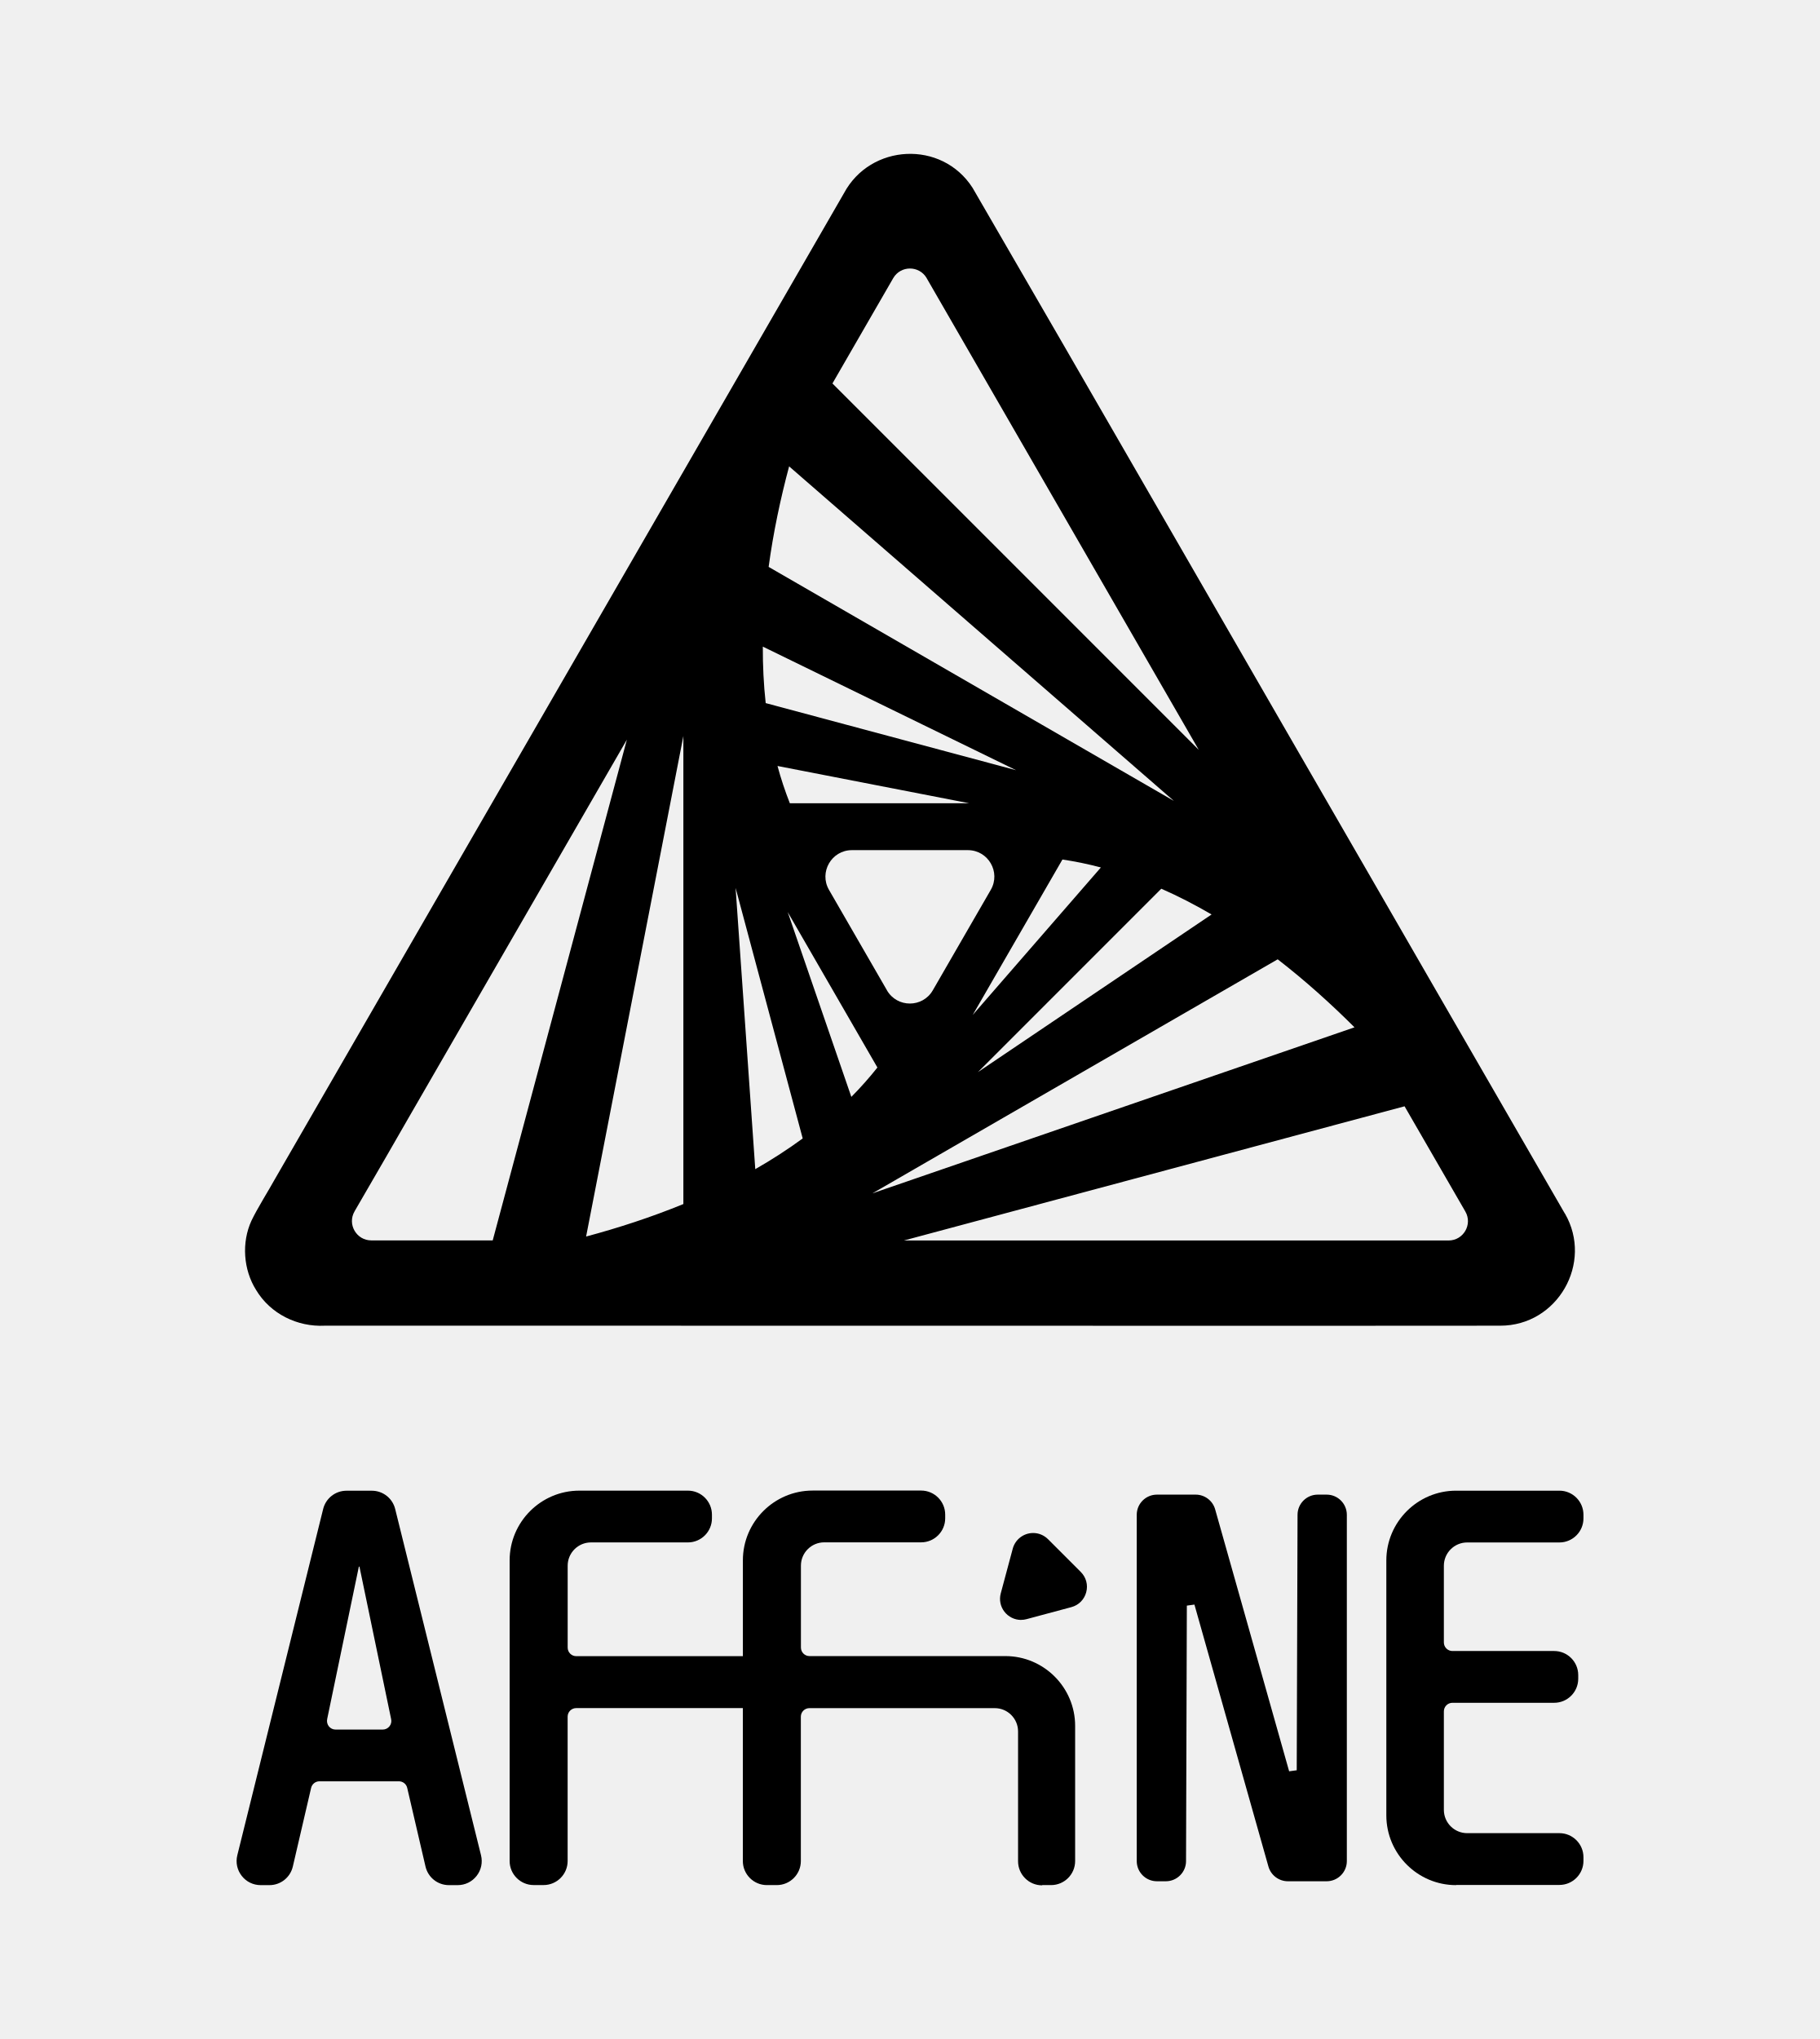
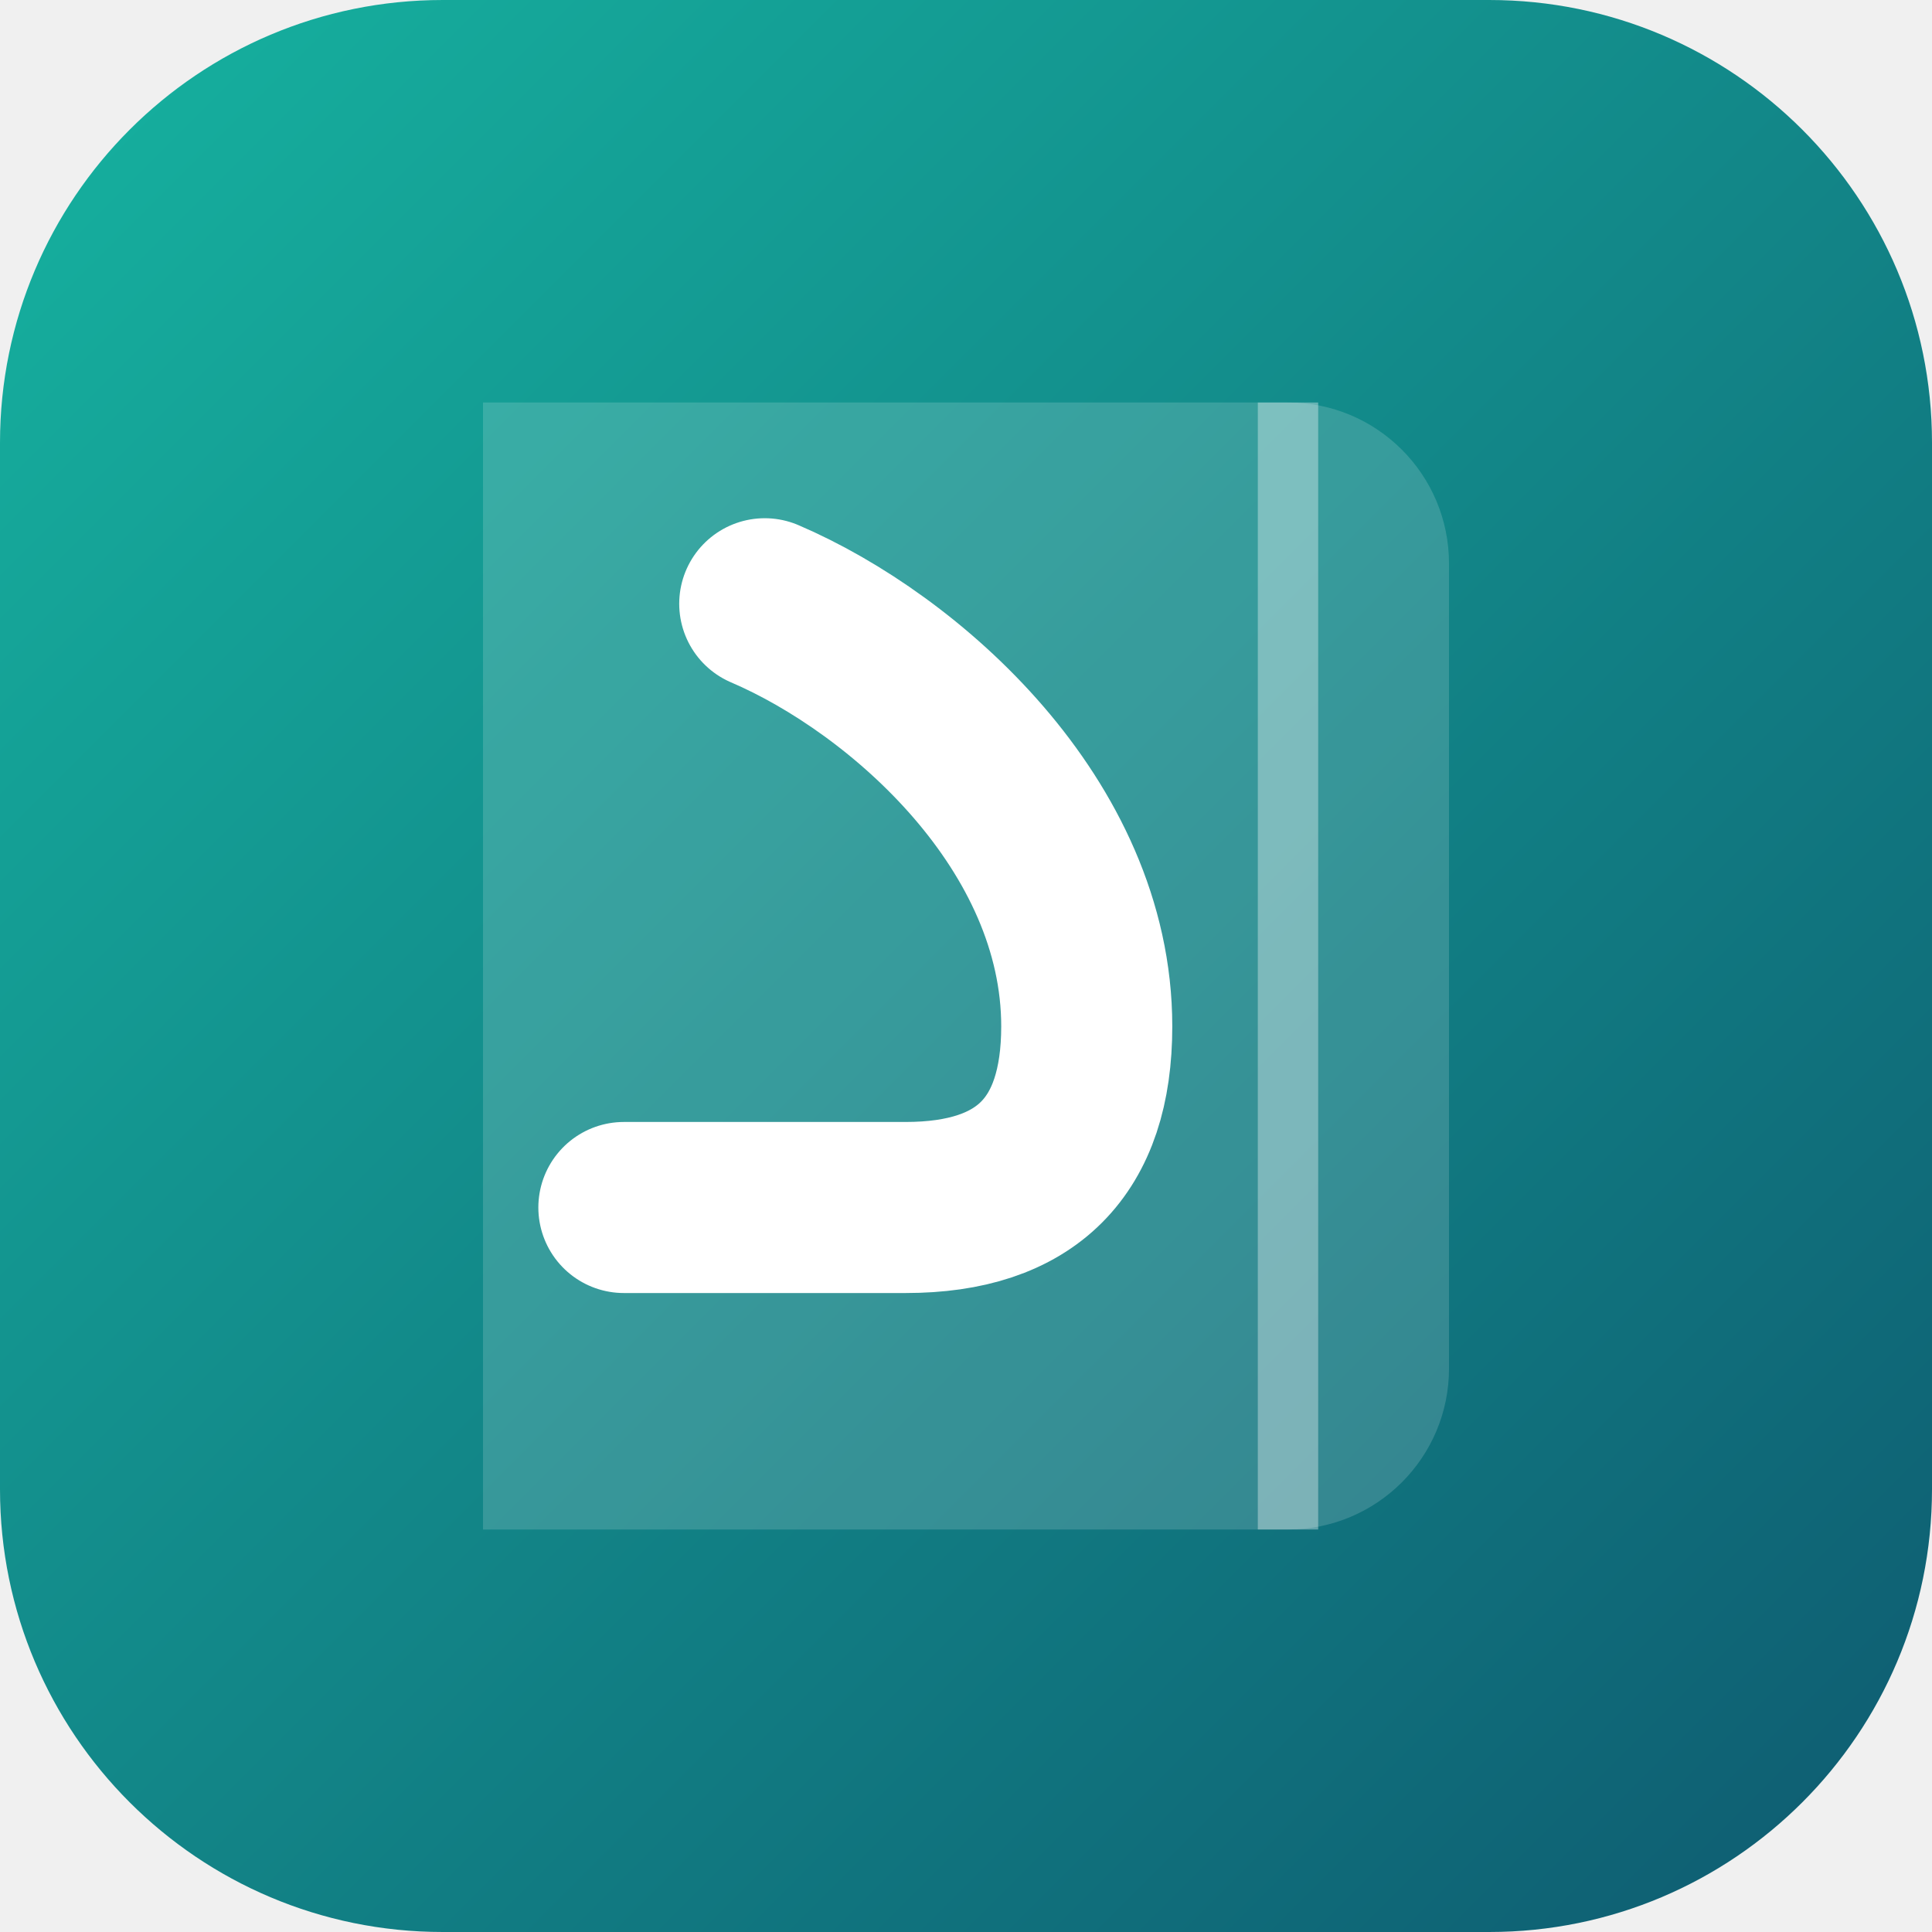
- <svg xmlns="http://www.w3.org/2000/svg" id="Layer_2" viewBox="0 0 470 526.48">
-   <g id="_6_export">
-     <rect id="box_geometric" fill="none" width="470" height="526.48" />
-     <path id="logo-black" d="m404.14,313.34c-5.95-10.33-15.86-27.48-25.65-44.42-2.97-5.14-5.92-10.25-8.75-15.15-5.82-10.08-11.12-19.27-14.9-25.83-26.23-45.33-77.87-135.08-103.67-179.46-7.95-12.37-26.37-11.39-33.21,1.42-7.76,13.45-16.3,28.24-25.32,43.87-2.86,4.96-5.78,10.01-8.73,15.12-37.58,65.08-81.56,141.26-112.89,195.52-1.6,2.9-4.58,7.63-6.07,10.76-2.61,5.65-2.1,12.69,1.19,17.91,3.71,6.18,10.65,9.57,17.74,9.22,8.53,0,26.62-.01,50.01,0,5.55,0,11.4,0,17.49,0,81.33,0,205.57.05,236.06,0,14.81.03,24.1-16.21,16.72-28.97Zm-175.07-57.64l-14.97-25.93c-2.63-4.56.66-10.26,5.92-10.26h29.94c5.27,0,8.56,5.7,5.92,10.26l-14.97,25.93c-2.63,4.56-9.21,4.56-11.85,0Zm-25.08-48.29c-1.24-3.16-2.31-6.37-3.19-9.63l49.53,9.63h-46.34Zm22.62,68.22c-2.11,2.66-4.36,5.19-6.74,7.59l-16.43-47.71,23.16,40.12Zm47.78-53.7c3.35.5,6.67,1.19,9.93,2.05l-33.1,38.08,23.17-40.13Zm-76.64-40.4c-.53-4.82-.76-9.69-.74-14.57l65.41,31.91-64.68-17.33Zm-7.76,47.77l17.32,64.65c-3.91,2.87-8.01,5.51-12.25,7.93l-5.08-72.58Zm109.93.17c4.44,1.95,8.77,4.19,12.99,6.65l-60.34,40.7,47.35-47.35Zm-101.41-83.09c1.2-8.86,3.05-17.59,5.29-25.96l99.37,86.38-104.65-60.42Zm-22.02,164.51c-8.27,3.39-16.75,6.15-25.12,8.39l25.12-129.23v120.84Zm153.49-63.19c7.07,5.47,13.71,11.44,19.84,17.56l-124.49,42.86,104.65-60.42Zm-90.64-175.85c18.32,31.79,44.92,77.89,70.26,121.77l-94.61-94.61c5.56-9.62,10.83-18.75,15.69-27.18,1.93-3.33,6.73-3.33,8.66,0Zm-147.77,240.92c5.21-8.99,12.37-21.32,13.96-24.16,15.08-26.12,35.39-61.29,56.37-97.63l-34.65,129.3c-12.41,0-23.11,0-31.35,0-3.85,0-6.26-4.17-4.33-7.5Zm282.54,7.53c-28.89,0-84.98,0-140.67,0l129.31-34.65c6.78,11.74,12.21,21.14,15.69,27.16,1.93,3.33-.48,7.49-4.32,7.49Z" />
-     <path d="m115.94,486.75c-2.9,0-5.39-1.98-6.05-4.81l-4.72-20.29c-.23-1.01-1.12-1.71-2.16-1.71h-20.5c-1.04,0-1.92.7-2.16,1.71l-4.72,20.29c-.66,2.83-3.15,4.81-6.05,4.81h-2.26c-1.92,0-3.71-.87-4.89-2.39-1.19-1.52-1.6-3.46-1.14-5.32l22.17-89.41c.69-2.78,3.17-4.72,6.03-4.72h6.54c2.86,0,5.34,1.94,6.03,4.72l22.17,89.41c.46,1.87.05,3.81-1.14,5.33-1.19,1.52-2.97,2.38-4.89,2.38h-2.26Zm-23.18-82.26s-.08.01-.08.02l-8.17,39.3c-.16.71,0,1.39.41,1.93.42.53,1.05.84,1.73.84h12.21c.68,0,1.31-.31,1.73-.84.42-.53.58-1.22.42-1.88l-8.17-39.32-.09-.04Z" />
-     <path d="m269.14,486.8c-3.43,0-6.21-2.79-6.21-6.21v-33.53c0-3.31-2.7-6.01-6.01-6.01h-47.88c-1.22,0-2.21.99-2.21,2.21v37.27c0,3.43-2.79,6.21-6.21,6.21h-2.56c-3.43,0-6.21-2.79-6.21-6.21v-39.49h-43.04c-1.22,0-2.21.99-2.21,2.21v37.27c0,3.43-2.79,6.21-6.21,6.21h-2.56c-3.43,0-6.21-2.79-6.21-6.21v-77.61c0-9.93,8.08-18.02,18.02-18.02h28.02c3.43,0,6.21,2.79,6.21,6.21v.95c0,3.43-2.79,6.21-6.21,6.21h-25.04c-3.31,0-6.01,2.7-6.01,6.01v21.15c0,1.22.99,2.21,2.21,2.21h43.04v-24.74c0-9.93,8.08-18.02,18.02-18.02h28.02c3.43,0,6.21,2.79,6.21,6.21v.95c0,3.43-2.79,6.21-6.21,6.21h-25.04c-3.31,0-6.01,2.7-6.01,6.01v21.15c0,1.22.99,2.21,2.21,2.21h50.59c9.93,0,18.02,8.08,18.02,18.02v34.9c0,3.43-2.79,6.21-6.21,6.21h-2.29Z" />
-     <path d="m332.61,485.75c-2.32,0-4.39-1.56-5.02-3.8l-19.11-67.64-1.96.27-.21,65.97c0,2.87-2.35,5.2-5.21,5.2h-2.31c-2.88,0-5.21-2.34-5.21-5.21v-89.41c0-2.88,2.34-5.21,5.21-5.21h10.02c2.32,0,4.39,1.56,5.02,3.8l19.11,67.64,1.96-.27.21-65.97c0-2.87,2.35-5.2,5.21-5.2h2.31c2.88,0,5.21,2.34,5.21,5.21v89.41c0,2.88-2.34,5.21-5.21,5.21h-10.02Z" />
-     <path d="m376.06,486.75c-9.93,0-18.02-8.08-18.02-18.02v-65.81c0-9.93,8.08-18.02,18.02-18.02h26.68c3.43,0,6.21,2.79,6.21,6.21v.95c0,3.43-2.79,6.21-6.21,6.21h-23.83c-3.31,0-6.01,2.7-6.01,6.01v19.81c0,1.22.99,2.21,2.21,2.21h26.28c3.43,0,6.21,2.79,6.21,6.21v.95c0,3.43-2.79,6.21-6.21,6.21h-26.28c-1.22,0-2.21.99-2.21,2.21v25.44c0,3.31,2.7,6.01,6.01,6.01h23.83c3.43,0,6.21,2.79,6.21,6.21v.95c0,3.43-2.79,6.21-6.21,6.21h-26.68Z" />
-     <path d="m263.69,418.27c-1.67,0-3.28-.8-4.3-2.14-1.03-1.35-1.37-3.06-.93-4.71l3.1-11.56c.64-2.37,2.8-4.03,5.27-4.03,1.44,0,2.8.57,3.83,1.59l8.46,8.46c1.39,1.39,1.92,3.35,1.41,5.25-.51,1.9-1.95,3.34-3.84,3.84l-11.56,3.1c-.47.13-.95.19-1.42.19h0Z" />
-   </g>
+ <svg xmlns="http://www.w3.org/2000/svg" viewBox="0 0 96 96" width="96" height="96">
+   <defs>
+     <linearGradient id="dafater-g" x1="0" y1="0" x2="1" y2="1">
+       <stop offset="0" stop-color="#16B3A0" />
+       <stop offset="1" stop-color="#0E5A70" />
+     </linearGradient>
+   </defs>
+   <rect width="96" height="96" rx="22" fill="url(#dafater-g)" />
+   <path d="M24 20h40a8 8 0 0 1 8 8v40a8 8 0 0 1-8 8H24z" fill="#fff" opacity=".16" />
+   <path d="M64 20v56" stroke="#fff" stroke-width="3" opacity=".35" />
+   <path d="M38 30c7 3 16 11 16 21c0 6-3 9-9 9H31" fill="none" stroke="#fff" stroke-width="8.5" stroke-linecap="round" stroke-linejoin="round" />
</svg>
